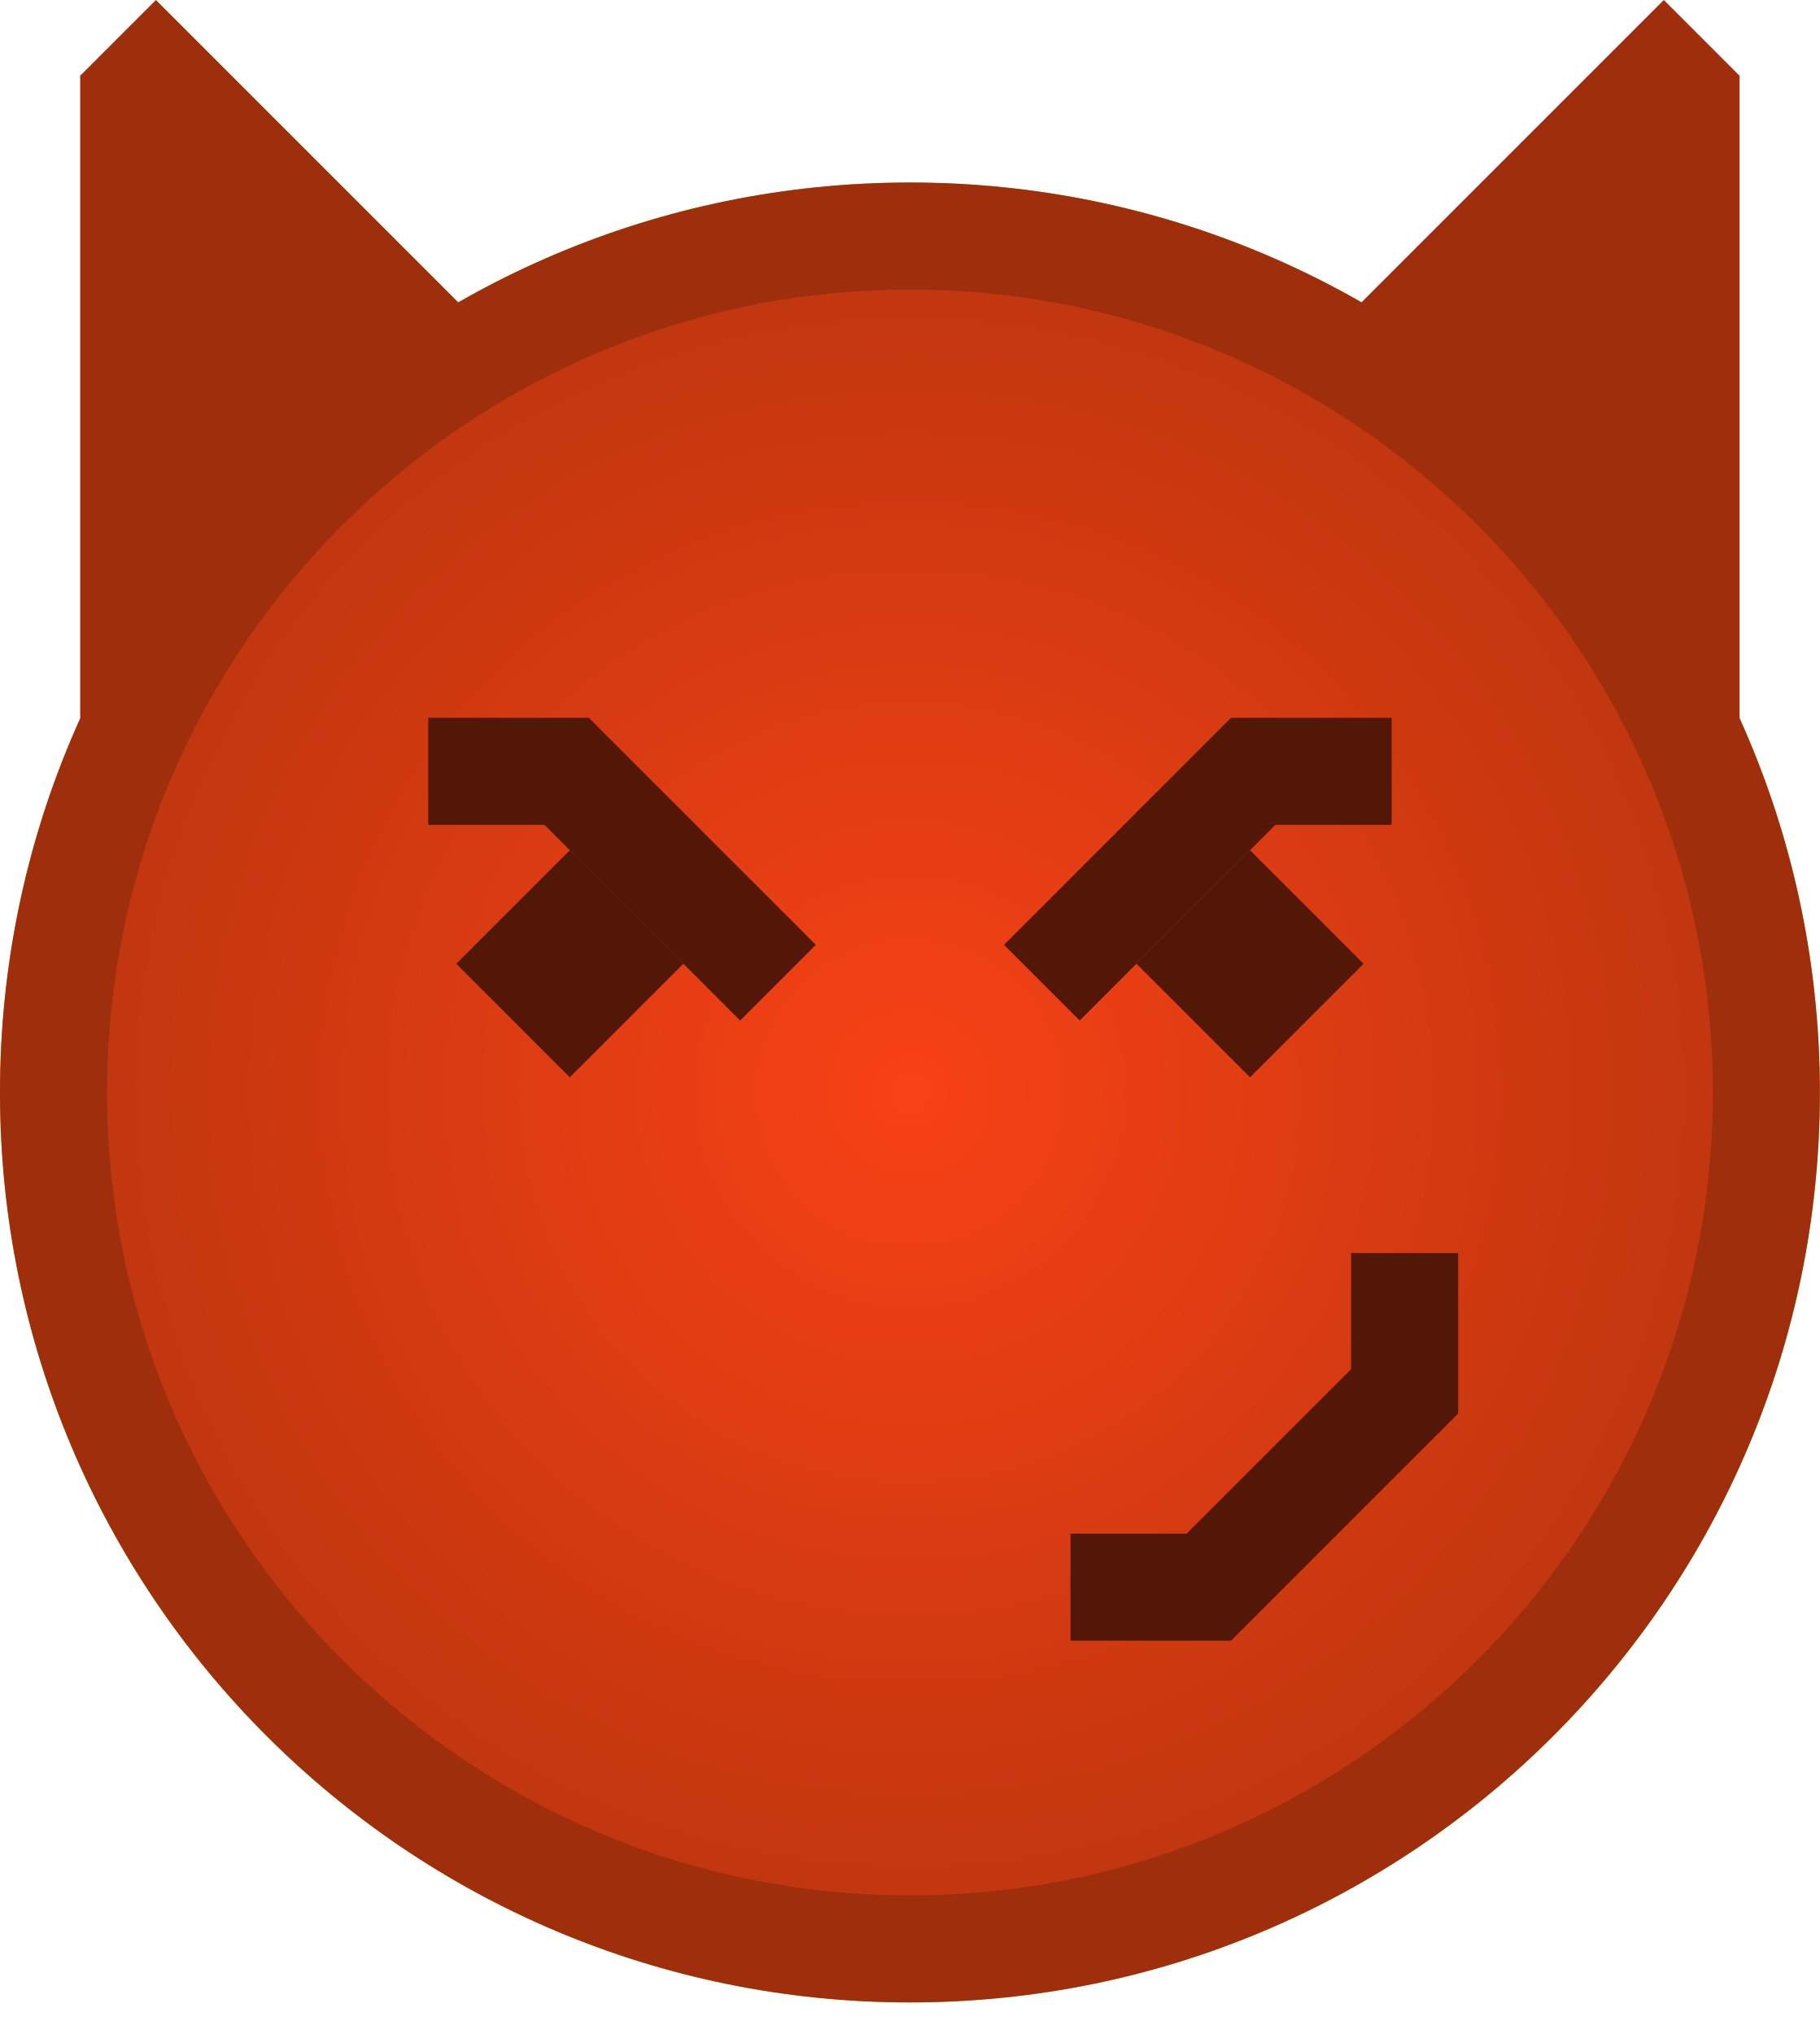
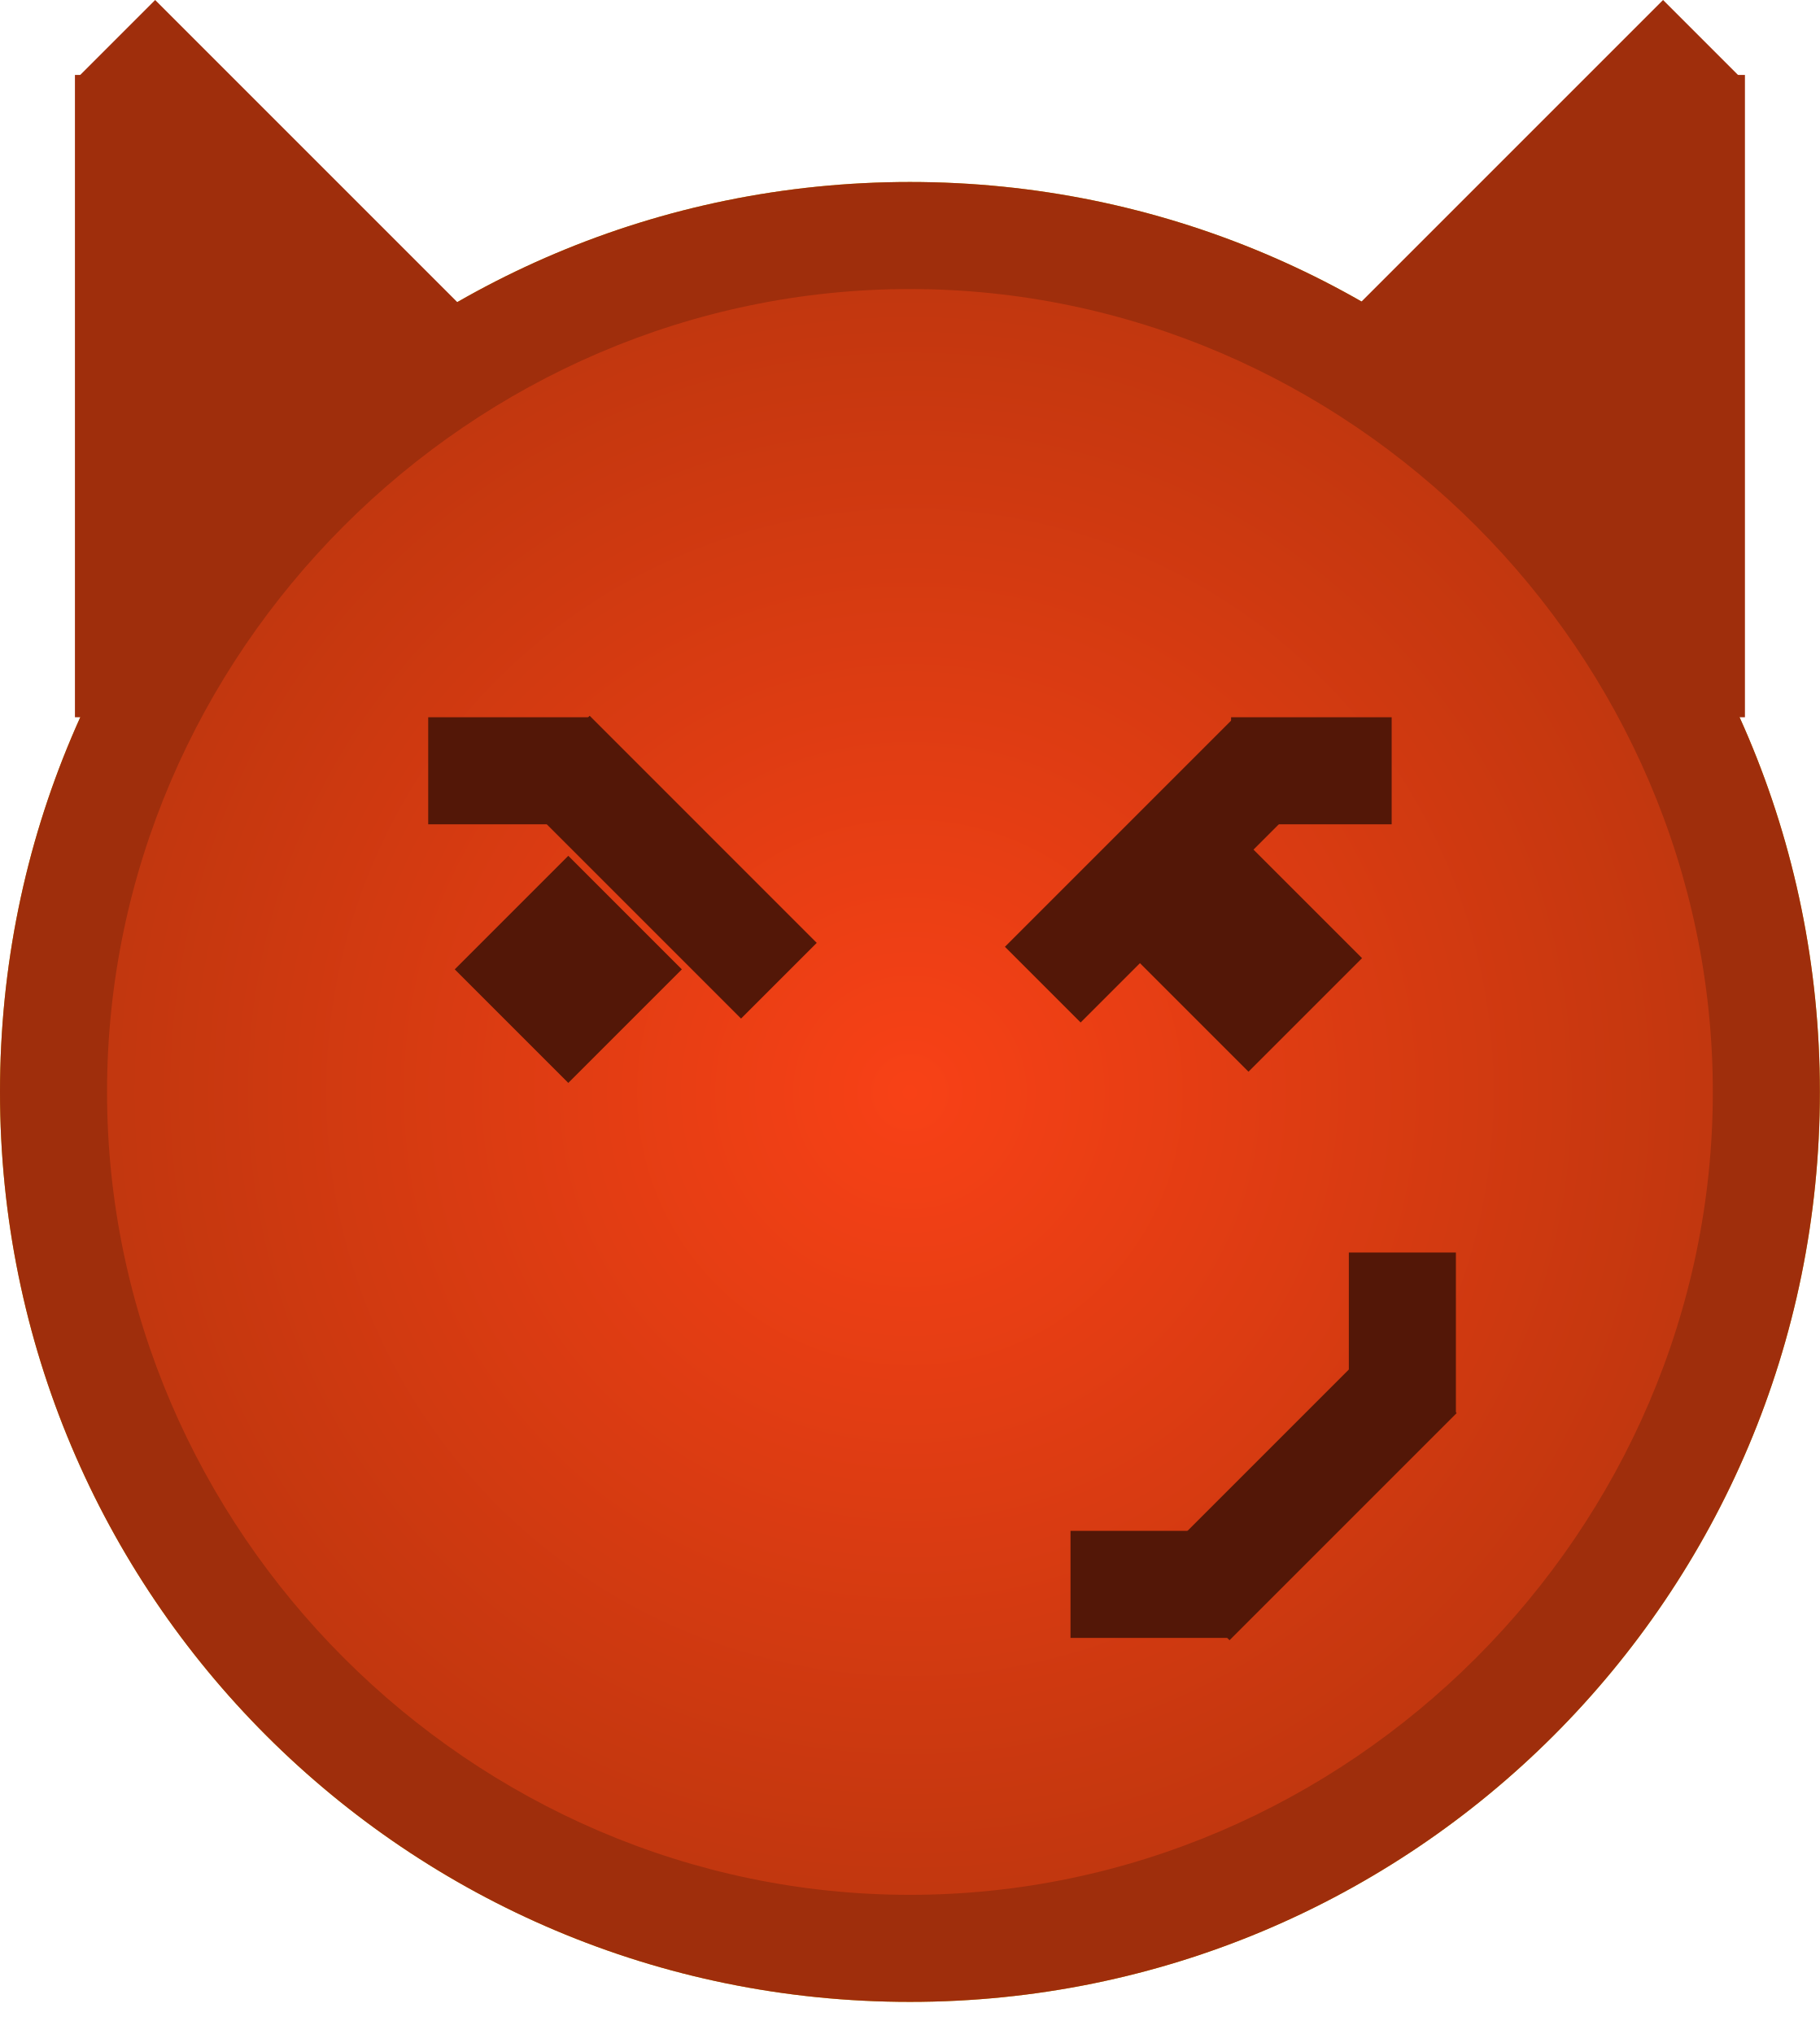
<svg xmlns="http://www.w3.org/2000/svg" version="1.1" height="19" width="17" xml:space="preserve">
+   <style type="text/css">
+ 		.st0{fill:url(#SVGID_1_);}
+ 		.st1{fill:#CDA70C;}
+ 		.st2{fill:url(#SVGID_2_);}
+ 		.st3{fill:#9F2E0C;}
+ 		.st4{fill:#531707;}
+ 	</style>
  <radialGradient id="SVGID_1_" cx="6.333" cy="8.46" r="9.105" gradientUnits="userSpaceOnUse">
    <stop offset="0" style="stop-color:#FFFF98" />
    <stop offset="1" style="stop-color:#FFD314" />
  </radialGradient>
-   <path style="fill:url(#SVGID_1_);" d="M8.5,18.205c-4.411,0-8-3.589-8-8s3.589-8,8-8s8,3.589,8,8S12.911,18.205,8.5,18.205z" />
-   <path style="fill:#CDA70C;" d="M8.5,2.705c4.136,0,7.5,3.364,7.5,7.5s-3.364,7.5-7.5,7.5S1,14.34,1,10.205S4.364,2.705,8.5,2.705M8.5,1.705c-4.694,0-8.5,3.806-8.5,8.5c0,4.694,3.806,8.5,8.5,8.5s8.5-3.806,8.5-8.5C17,5.51,13.194,1.705,8.5,1.705L8.5,1.705z" />
+   <path class="st0" d="M8.5,18.2c-4.4,0-8-3.6-8-8s3.6-8,8-8s8,3.6,8,8S12.9,18.2,8.5,18.2z" />
+   <path class="st1" d="M8.5,2.7c4.1,0,7.5,3.4,7.5,7.5s-3.4,7.5-7.5,7.5S1,14.3,1,10.2S4.4,2.7,8.5,2.7 M8.5,1.7C3.8,1.7,0,5.5,0,10.2c0,4.7,3.8,8.5,8.5,8.5s8.5-3.8,8.5-8.5C17,5.5,13.2,1.7,8.5,1.7L8.5,1.7z" />
  <radialGradient id="SVGID_2_" cx="8.5" cy="10.204" r="8" gradientUnits="userSpaceOnUse">
    <stop offset="0" style="stop-color:#F84116" />
    <stop offset="1" style="stop-color:#BE360E" />
  </radialGradient>
-   <path style="fill:url(#SVGID_2_);" d="M8.5,18.205c-4.411,0-8-3.589-8-8s3.589-8,8-8s8,3.589,8,8S12.911,18.205,8.5,18.205z" />
-   <path style="fill:#9F2E0C;" d="M8.5,2.705c4.136,0,7.5,3.364,7.5,7.5s-3.364,7.5-7.5,7.5S1,14.34,1,10.205S4.364,2.705,8.5,2.705M8.5,1.705c-4.694,0-8.5,3.806-8.5,8.5c0,4.694,3.806,8.5,8.5,8.5s8.5-3.806,8.5-8.5C17,5.51,13.194,1.705,8.5,1.705L8.5,1.705z" />
-   <rect x="15.25" y="0.705" style="fill:#9F2E0C;" width="1" height="6" />
-   <rect x="13.805" y="-0.305" transform="matrix(0.7071 0.7071 -0.7071 0.7071 5.5651 -9.546)" style="fill:#9F2E0C;" width="1" height="4.5" />
-   <polygon style="fill:#9F2E0C;" points="13.008,3.21 15.25,0.993 15.75,0.993 15.75,6.493 " />
-   <rect x="0.749" y="0.705" style="fill:#9F2E0C;" width="1" height="6" />
-   <rect x="2.195" y="-0.305" transform="matrix(-0.7071 0.7071 -0.7071 -0.7071 5.9749 1.4142)" style="fill:#9F2E0C;" width="1" height="4.5" />
-   <polygon style="fill:#9F2E0C;" points="3.992,3.21 1.749,0.993 1.249,0.993 1.249,6.493 " />
-   <rect x="10.706" y="13.413" transform="matrix(0.7071 -0.7071 0.7071 0.7071 -6.2627 12.7053)" style="fill:#531707;" width="3" height="1" />
-   <rect x="12.621" y="11.705" style="fill:#531707;" width="1" height="1.5" />
-   <rect x="10" y="14.326" style="fill:#531707;" width="1.5" height="1" />
-   <rect x="4.707" y="7.619" transform="matrix(0.7071 0.7071 -0.7071 0.7071 7.5588 -2.0111)" style="fill:#531707;" width="3" height="1" />
-   <rect x="4" y="6.705" style="fill:#531707;" width="1.5" height="1" />
-   <rect x="4.573" y="8.253" transform="matrix(0.7071 0.7071 -0.7071 0.7071 7.9249 -1.1272)" style="fill:#531707;" width="1.5" height="1.5" />
-   <rect x="9.293" y="7.619" transform="matrix(-0.7071 0.7071 -0.7071 -0.7071 24.1657 6.2279)" style="fill:#531707;" width="3" height="1" />
-   <rect x="11.5" y="6.705" style="fill:#531707;" width="1.5" height="1" />
-   <rect x="10.927" y="8.253" transform="matrix(-0.7071 0.7071 -0.7071 -0.7071 26.2996 7.1119)" style="fill:#531707;" width="1.5" height="1.5" />
+   <path class="st2" d="M8.5,18.2c-4.4,0-8-3.6-8-8s3.6-8,8-8s8,3.6,8,8S12.9,18.2,8.5,18.2z" />
+   <path class="st3" d="M8.5,2.7c4.1,0,7.5,3.4,7.5,7.5s-3.4,7.5-7.5,7.5S1,14.3,1,10.2S4.4,2.7,8.5,2.7 M8.5,1.7C3.8,1.7,0,5.5,0,10.2c0,4.7,3.8,8.5,8.5,8.5s8.5-3.8,8.5-8.5C17,5.5,13.2,1.7,8.5,1.7L8.5,1.7z" />
+   <rect x="15.3" y="0.7" class="st3" width="1" height="6" />
+   <rect x="13.8" y="-0.3" transform="matrix(0.7071 0.7071 -0.7071 0.7071 5.5651 -9.546)" class="st3" width="1" height="4.5" />
+   <polygon class="st3" points="13,3.2 15.3,1 15.8,1 15.8,6.5 " />
+   <rect x="0.7" y="0.7" class="st3" width="1" height="6" />
+   <rect x="2.2" y="-0.3" transform="matrix(-0.7071 0.7071 -0.7071 -0.7071 5.9749 1.4142)" class="st3" width="1" height="4.5" />
+   <polygon class="st3" points="4,3.2 1.7,1 1.2,1 1.2,6.5 " />
+   <rect x="10.7" y="13.4" transform="matrix(0.7071 -0.7071 0.7071 0.7071 -6.2627 12.7053)" class="st4" width="3" height="1" />
+   <rect x="12.6" y="11.7" class="st4" width="1" height="1.5" />
+   <rect x="10" y="14.3" class="st4" width="1.5" height="1" />
+   <rect x="4.7" y="7.6" transform="matrix(0.7071 0.7071 -0.7071 0.7071 7.5588 -2.0111)" class="st4" width="3" height="1" />
+   <rect x="4" y="6.7" class="st4" width="1.5" height="1" />
+   <rect x="4.6" y="8.3" transform="matrix(0.7071 0.7071 -0.7071 0.7071 7.9249 -1.1272)" class="st4" width="1.5" height="1.5" />
+   <rect x="9.3" y="7.6" transform="matrix(-0.7071 0.7071 -0.7071 -0.7071 24.1657 6.2279)" class="st4" width="3" height="1" />
+   <rect x="11.5" y="6.7" class="st4" width="1.5" height="1" />
+   <rect x="10.9" y="8.3" transform="matrix(-0.7071 0.7071 -0.7071 -0.7071 26.2996 7.1119)" class="st4" width="1.5" height="1.5" />
</svg>
